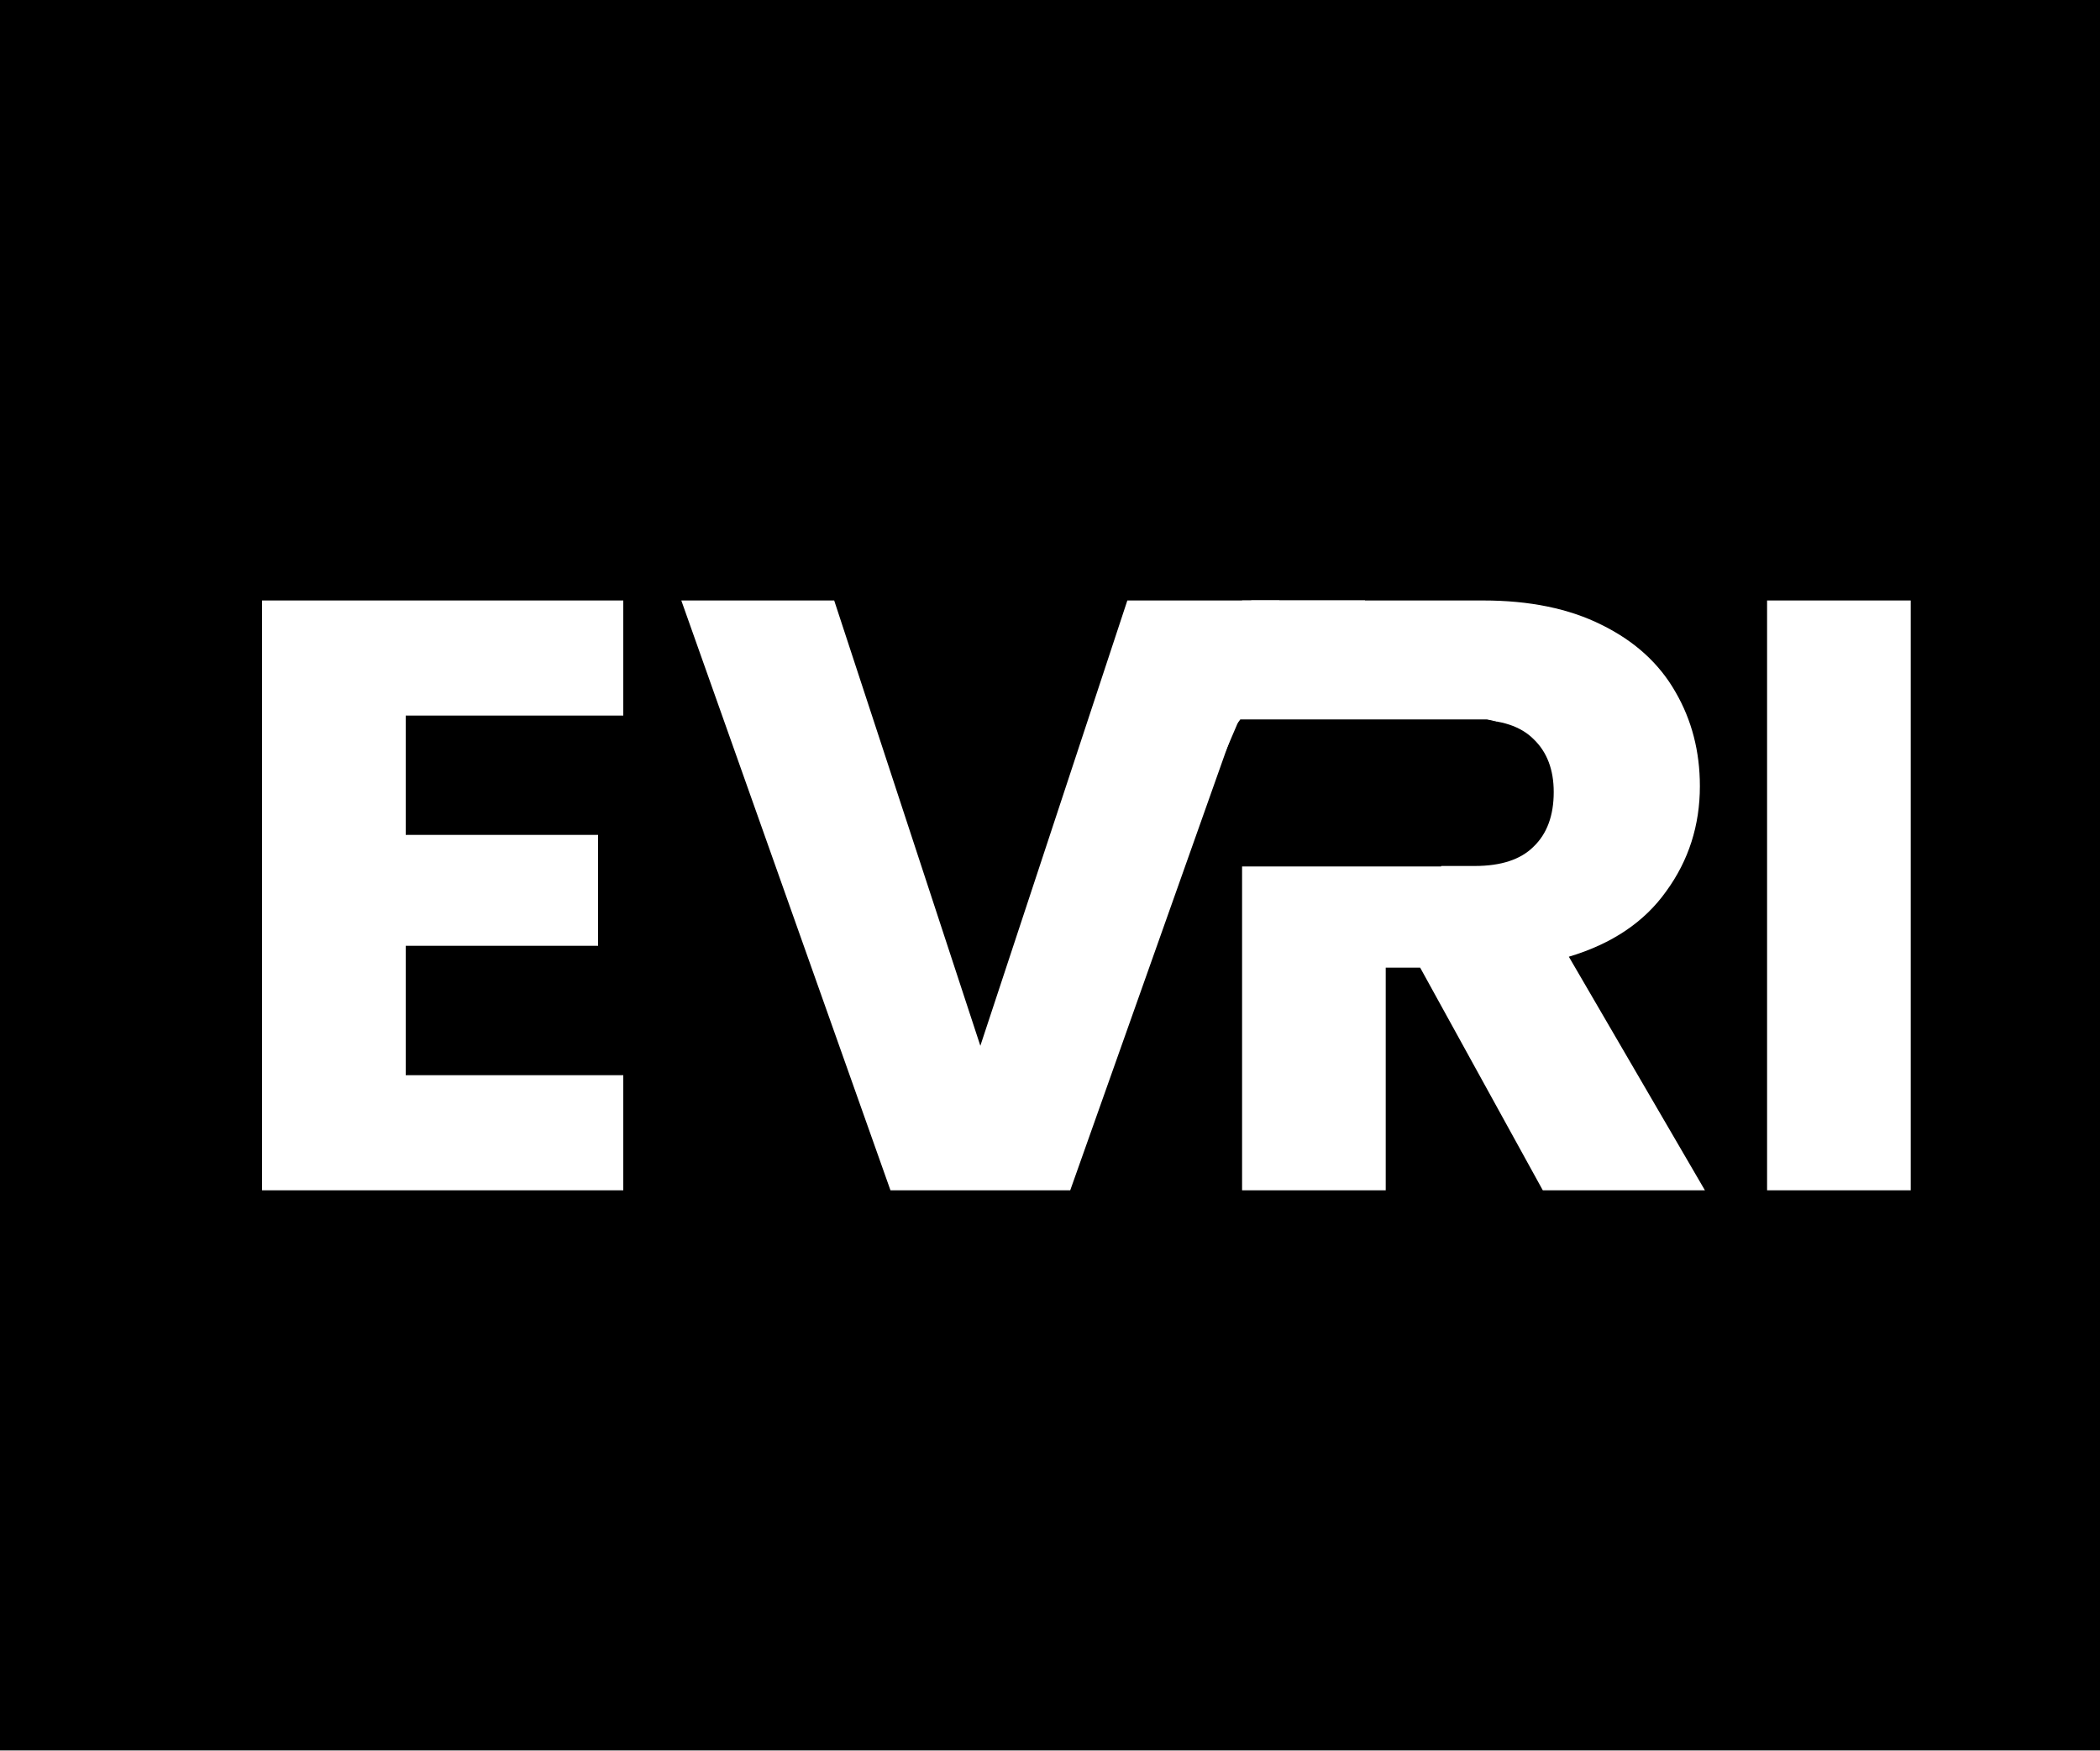
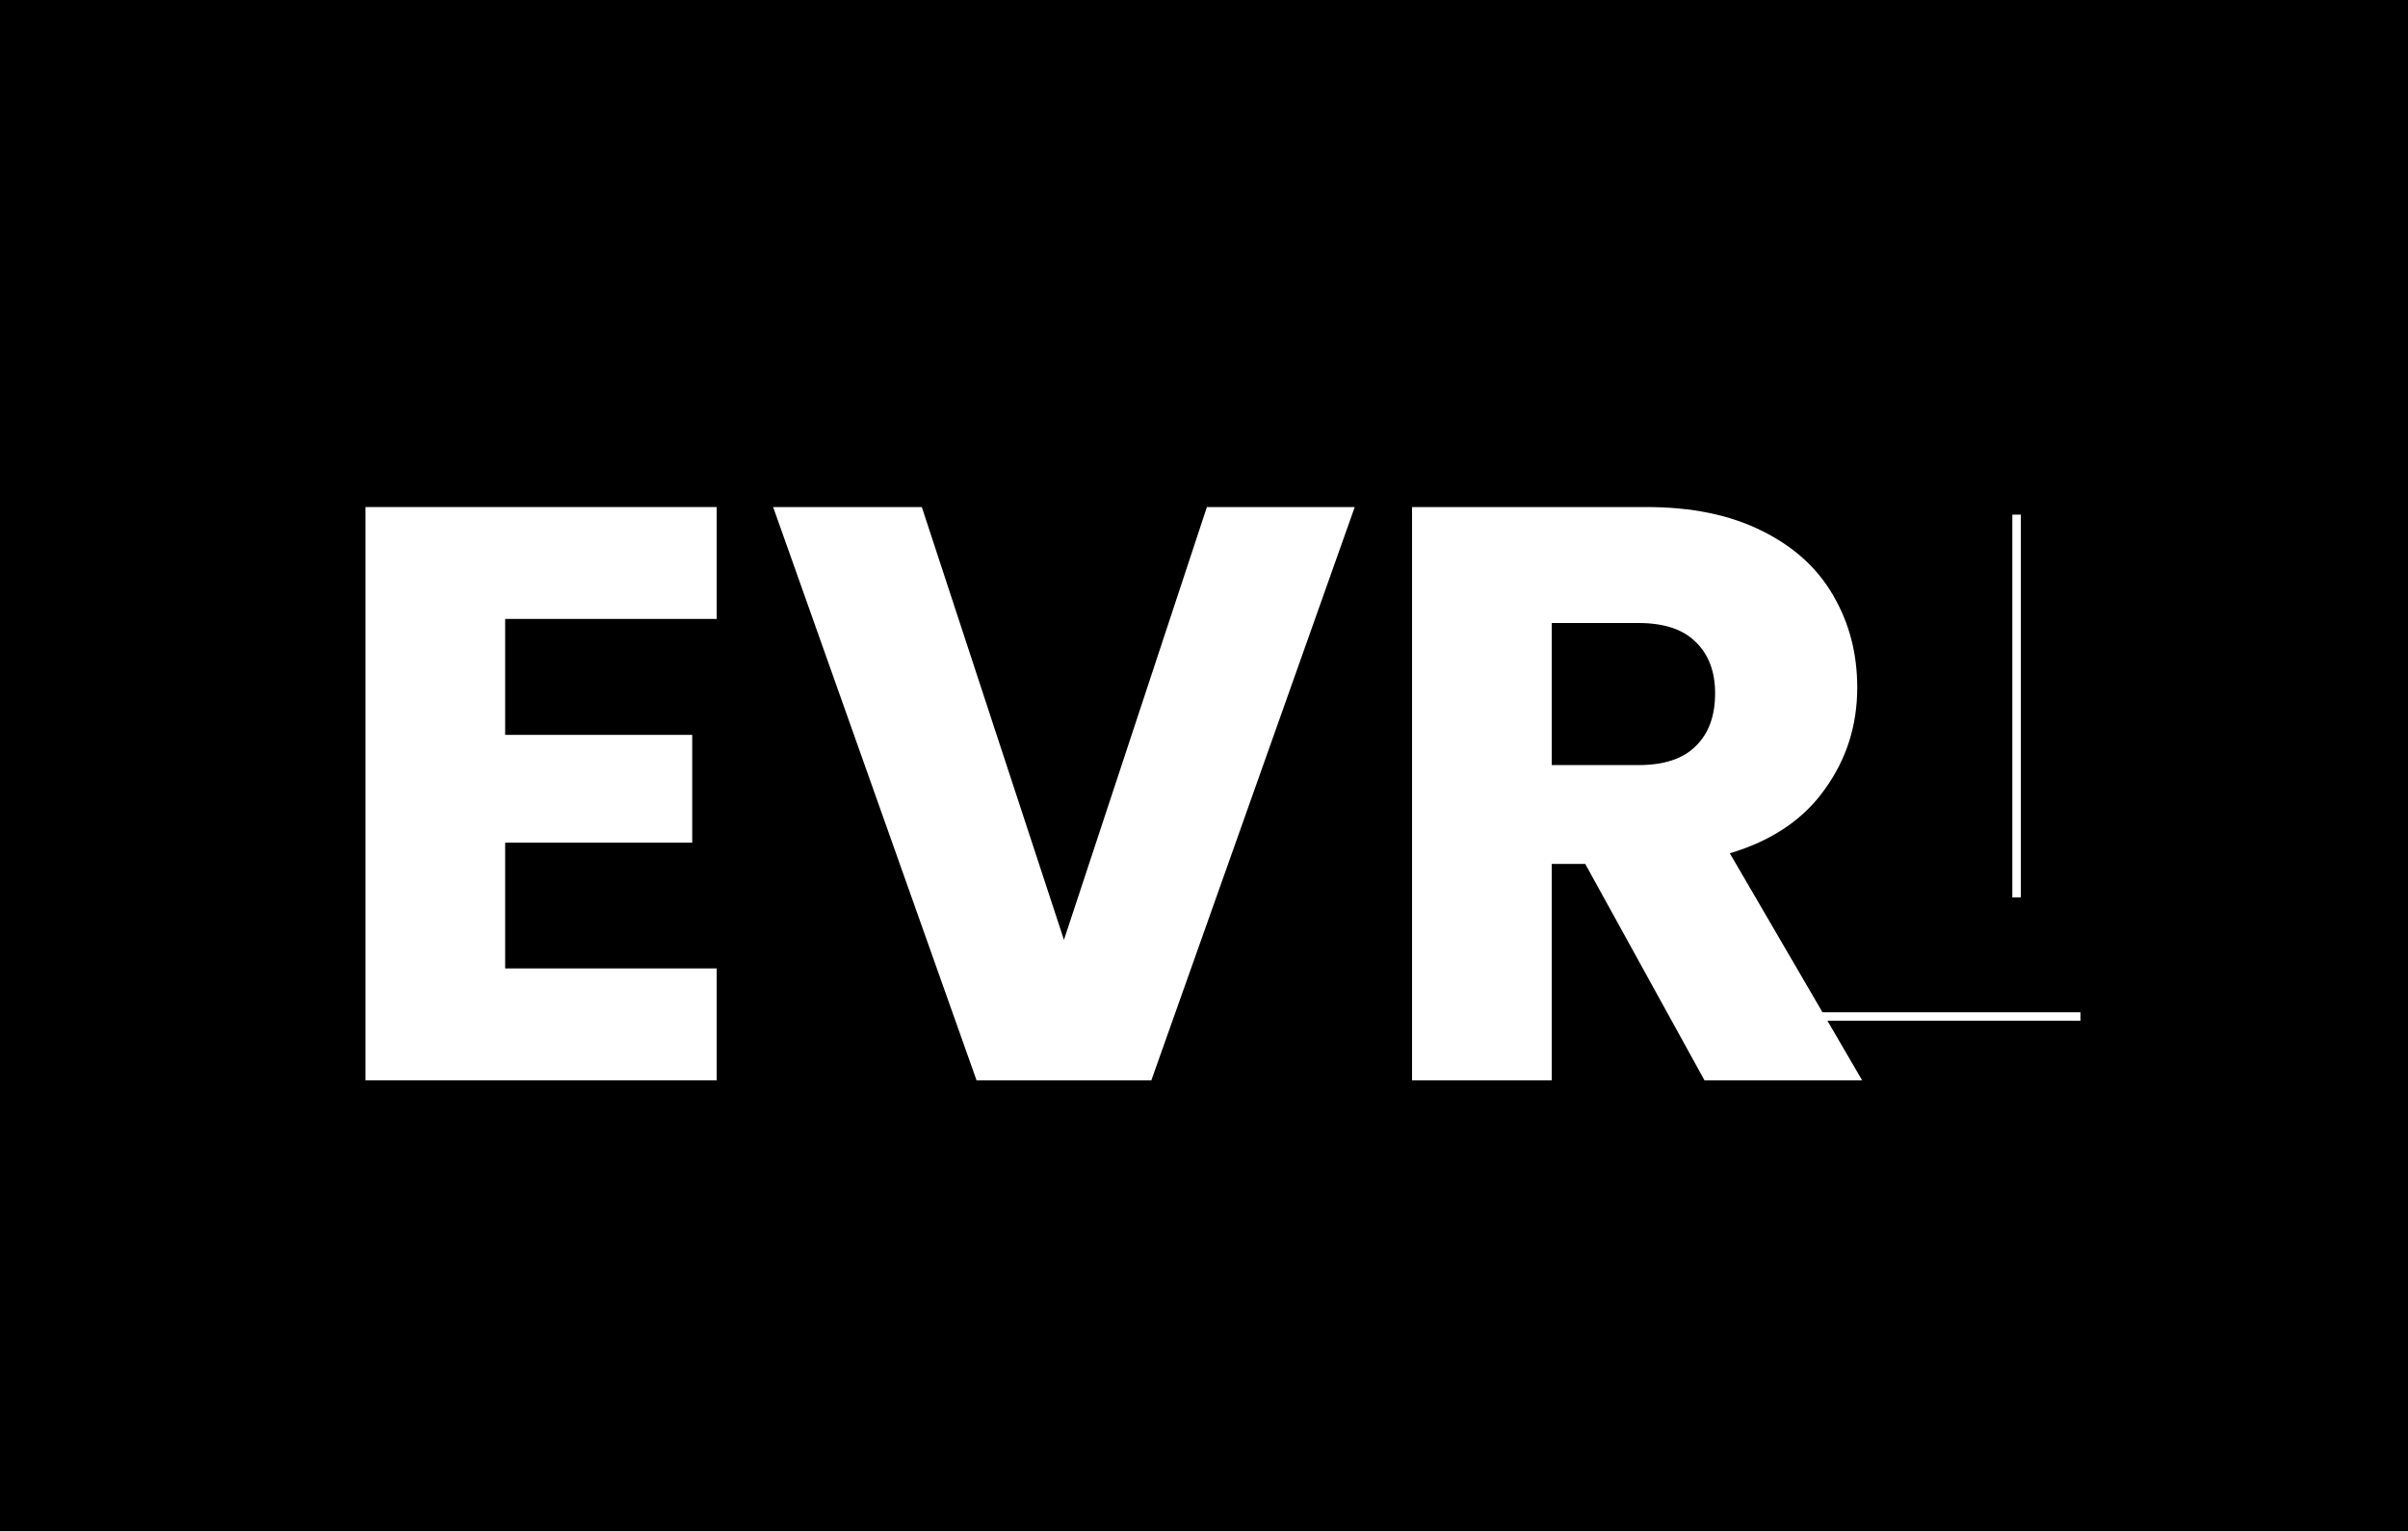
- <svg xmlns="http://www.w3.org/2000/svg" width="240" height="200" viewBox="0 0 240 200" fill="none">
-   <rect width="240" height="200" fill="black" />
-   <path d="M218.368 68.608V136H201.952V68.608H218.368Z" fill="white" />
-   <path d="M176.32 136L162.304 110.56H158.368V136H141.952V68.608H169.504C174.816 68.608 179.328 69.536 183.04 71.392C186.816 73.248 189.632 75.808 191.488 79.072C193.344 82.272 194.272 85.856 194.272 89.824C194.272 94.304 192.992 98.304 190.432 101.824C187.936 105.344 184.224 107.84 179.296 109.312L194.848 136H176.32ZM158.368 98.944H168.544C171.552 98.944 173.792 98.208 175.264 96.736C176.8 95.264 177.568 93.184 177.568 90.496C177.568 87.936 176.8 85.92 175.264 84.448C173.792 82.976 171.552 82.24 168.544 82.24H158.368V98.944Z" fill="white" />
-   <path d="M146.216 68.608L122.312 136H101.768L77.864 68.608H95.336L112.04 119.488L128.84 68.608H146.216Z" fill="white" />
-   <path d="M46.368 81.76V95.392H68.352V108.064H46.368V122.848H71.232V136H29.952V68.608H71.232V81.76H46.368Z" fill="white" />
-   <rect x="141" y="82" width="23.7" height="17" fill="black" />
-   <path d="M141.5 82.5H171L170.4 80H141L140 86L141.5 82.5Z" fill="white" />
-   <line x1="171" y1="82.7" x2="141.5" y2="82.7" stroke="black" />
-   <path d="M141.5 82.3L142 81.5L140 83L140.5 83.5L141.5 82.3Z" stroke="white" stroke-width="0.3" />
-   <rect x="143" y="68.6" width="13" height="12" fill="white" />
-   <path d="M170 82.15L171 82.38L171.5 82L170 82.15Z" fill="white" stroke="white" stroke-width="0.1" />
+ <svg xmlns="http://www.w3.org/2000/svg" width="283" height="180" viewBox="0 0 283 180" fill="none">
+   <rect width="283" height="180" fill="black" />
+   <path d="M200.32 127L186.304 101.56H182.368V127H165.952V59.608H193.504C198.816 59.608 203.328 60.536 207.04 62.392C210.816 64.248 213.632 66.808 215.488 70.072C217.344 73.272 218.272 76.856 218.272 80.824C218.272 85.304 216.992 89.304 214.432 92.824C211.936 96.344 208.224 98.84 203.296 100.312L218.848 127H200.32ZM182.368 89.944H192.544C195.552 89.944 197.792 89.208 199.264 87.736C200.8 86.264 201.568 84.184 201.568 81.496C201.568 78.936 200.8 76.92 199.264 75.448C197.792 73.976 195.552 73.24 192.544 73.24H182.368V89.944Z" fill="white" />
+   <path d="M159.216 59.608L135.312 127H114.768L90.864 59.608H108.336L125.04 110.488L141.84 59.608H159.216Z" fill="white" />
+   <path d="M59.368 72.76V86.392H81.352V99.064H59.368V113.848H84.232V127H42.952V59.608H84.232V72.76H59.368Z" fill="white" />
+   <line x1="244.507" y1="119.5" x2="209.507" y2="119.5" stroke="white" strokeWidth="15" />
+   <line x1="237" y1="105.5" x2="237" y2="60.5" stroke="white" strokeWidth="15" />
</svg>
